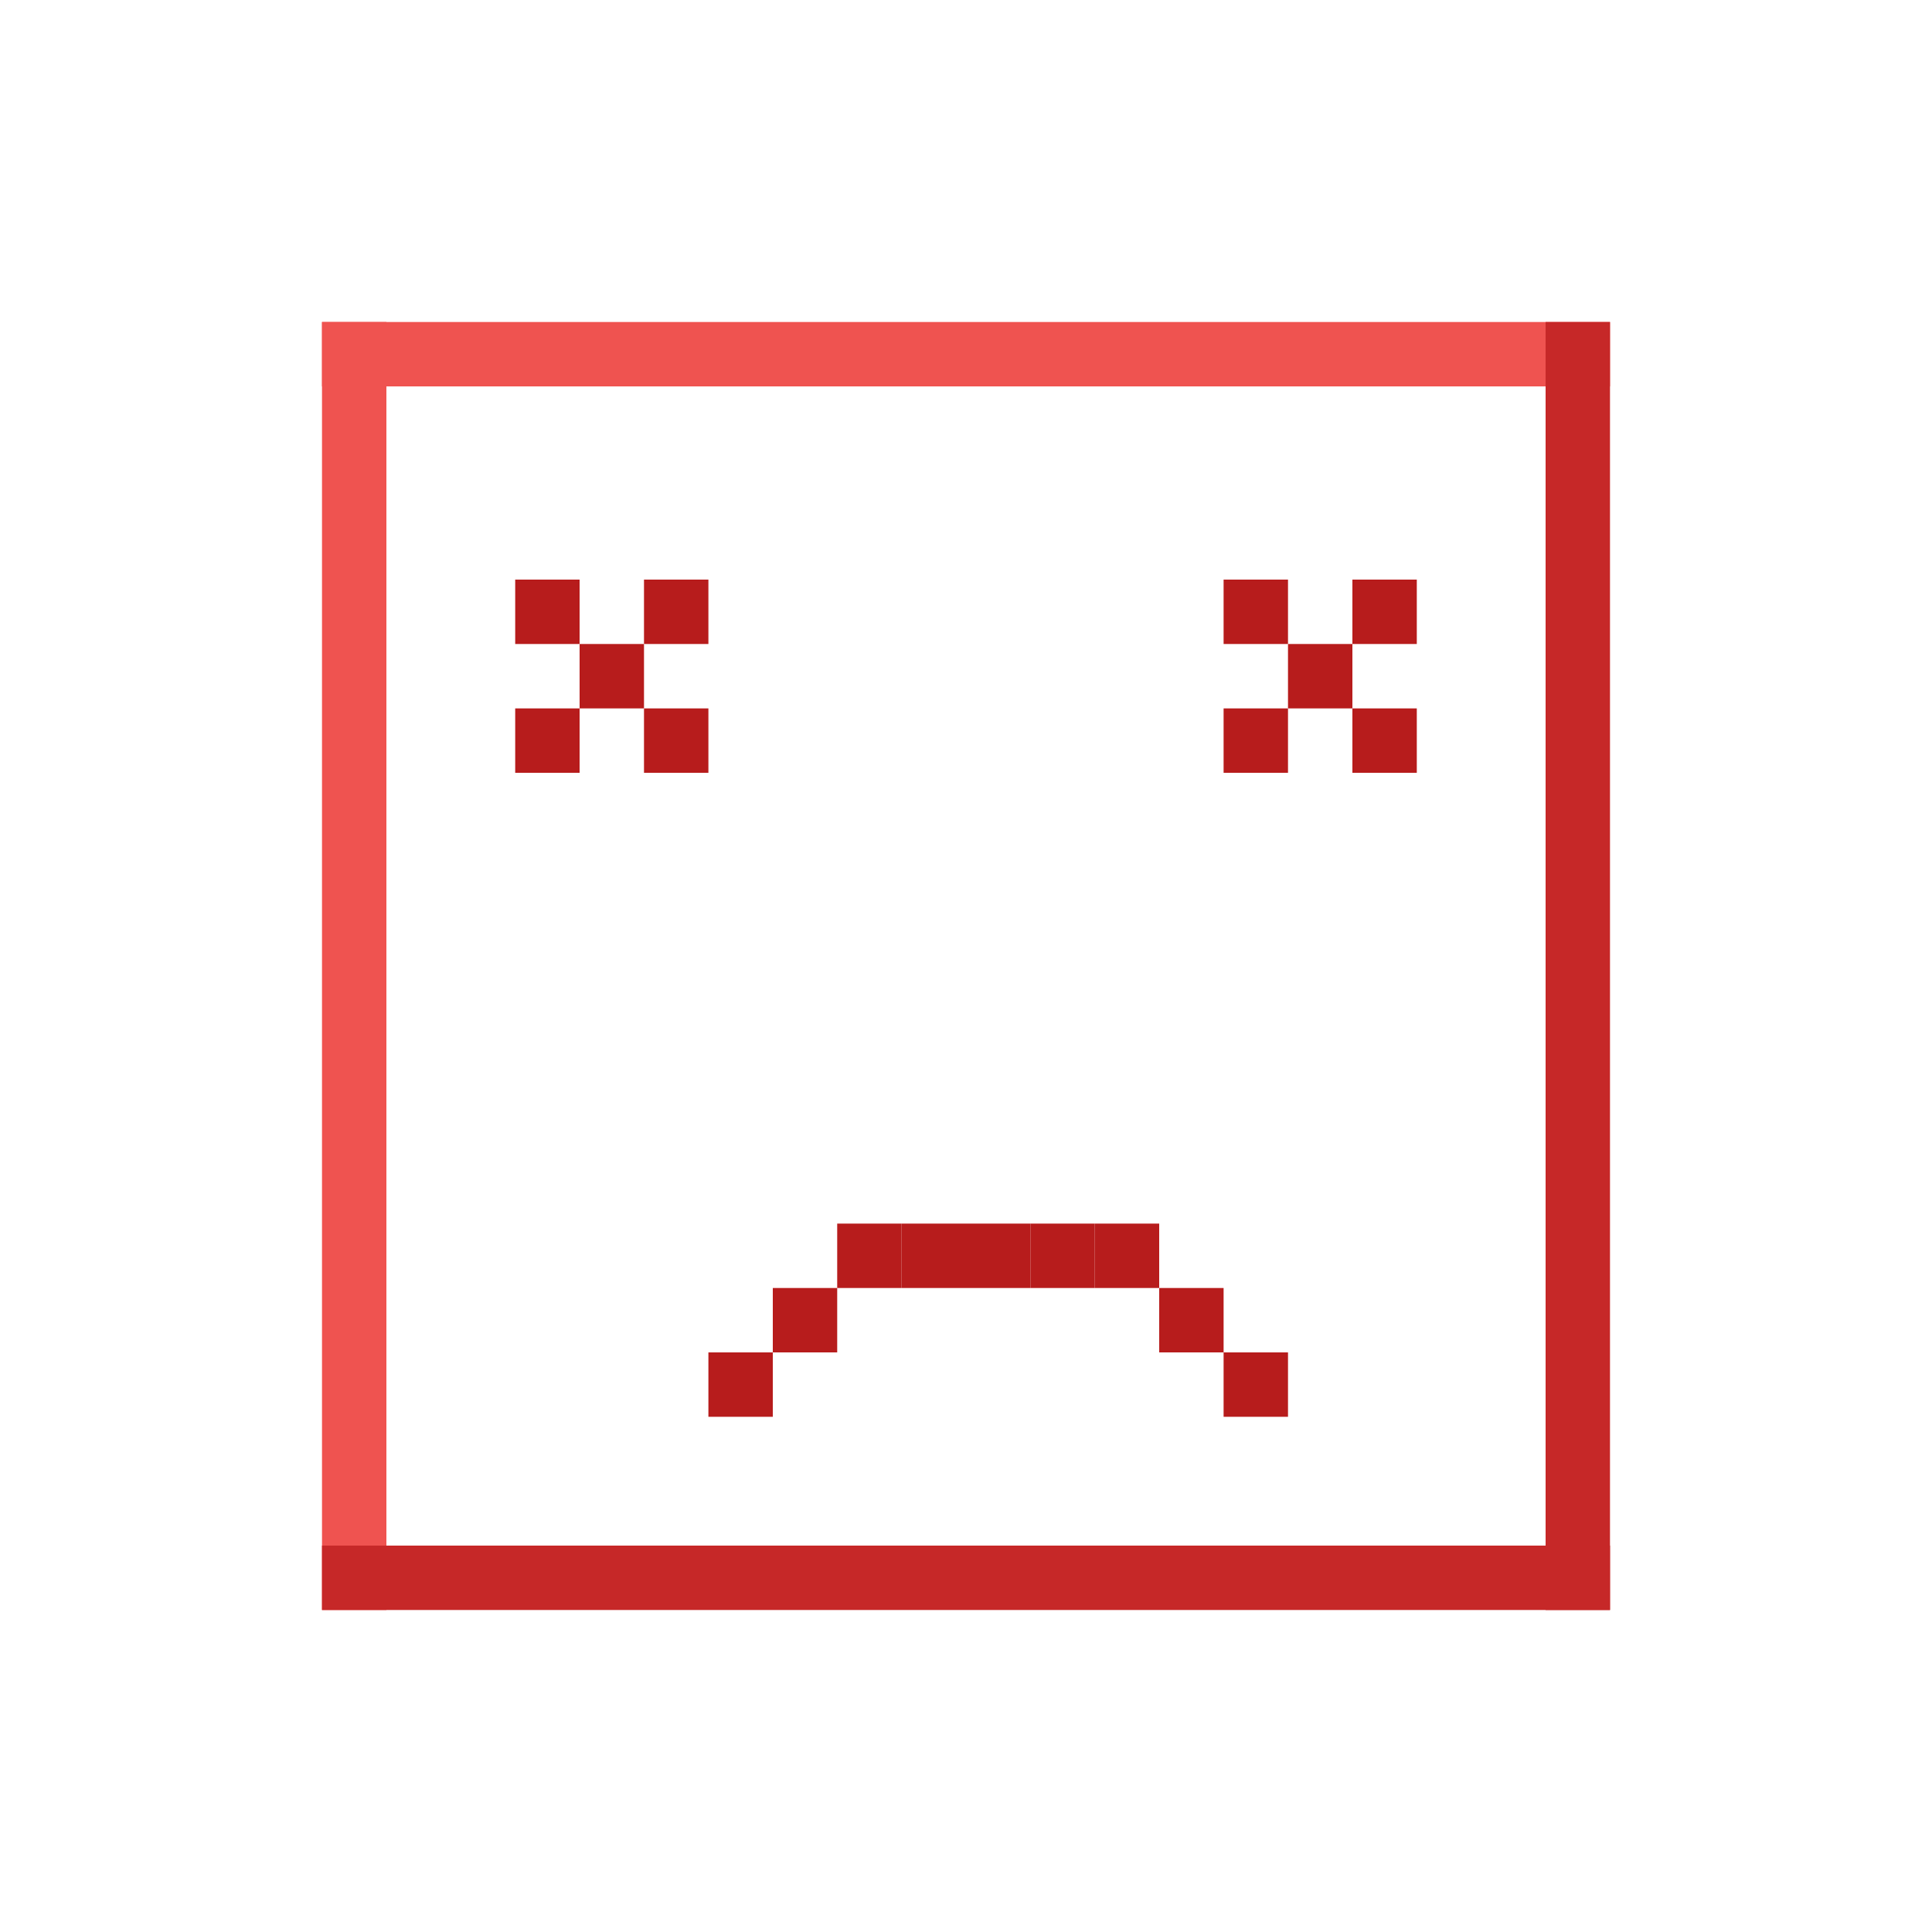
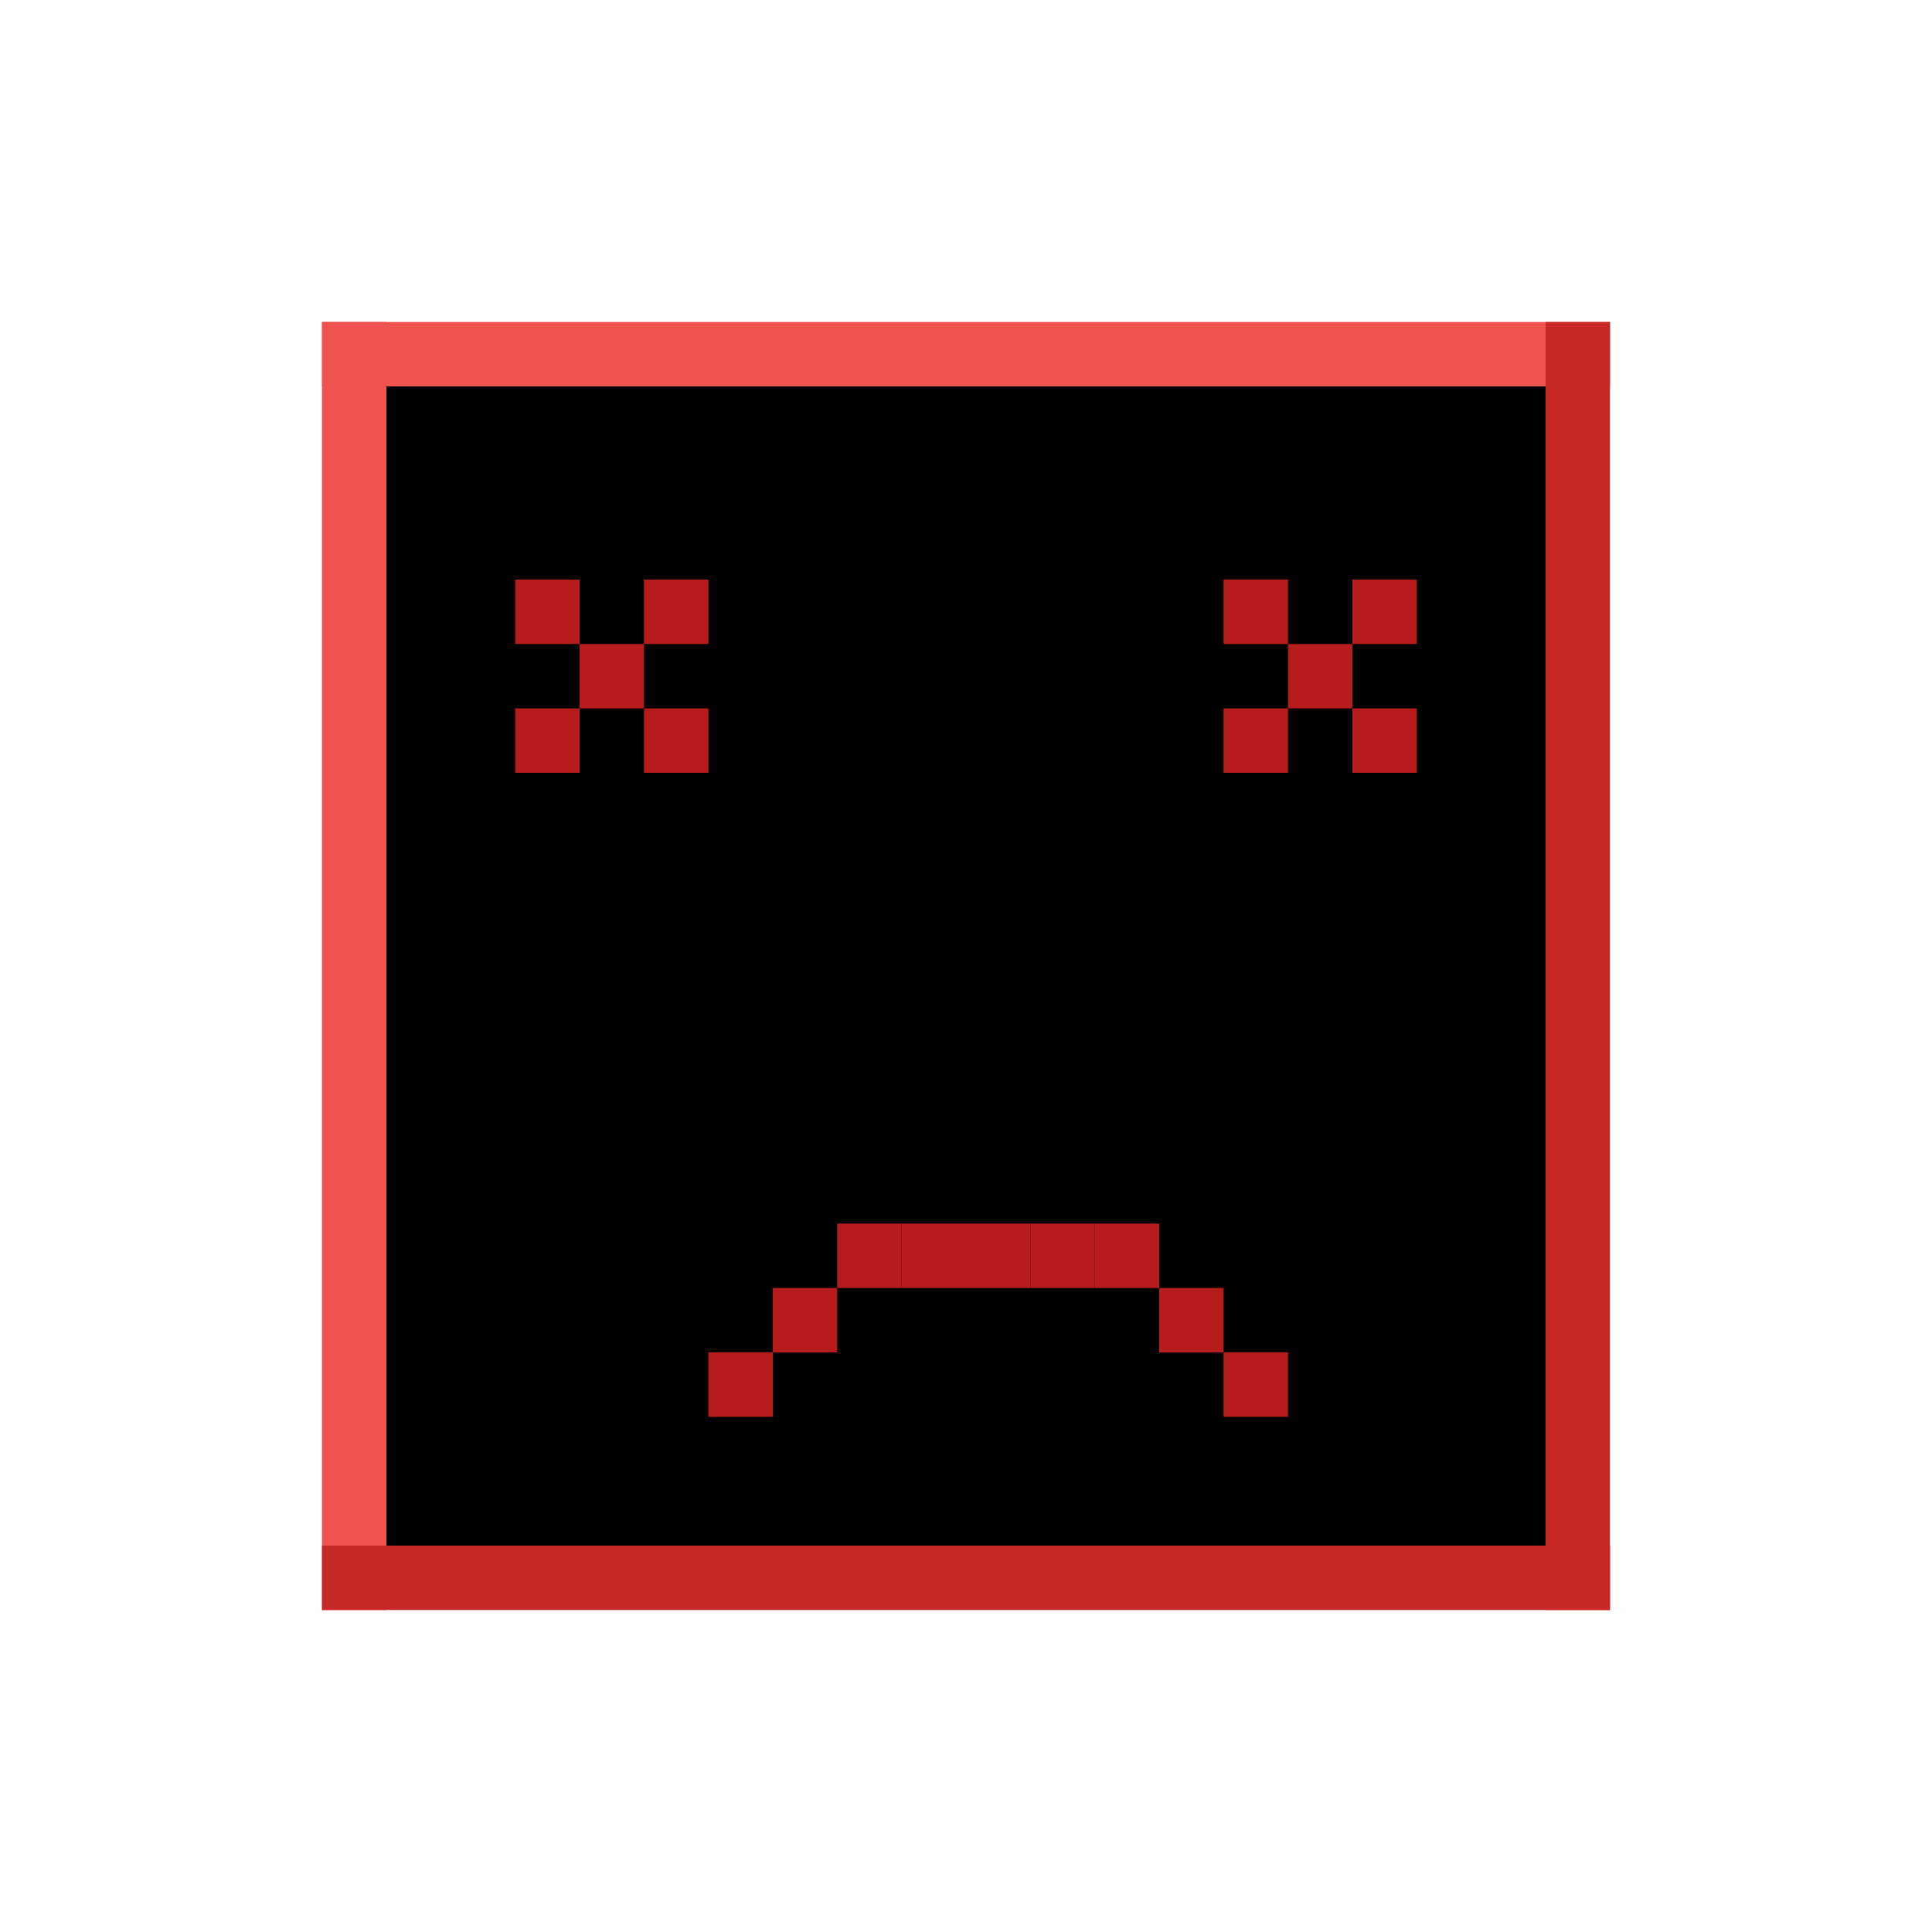
<svg xmlns="http://www.w3.org/2000/svg" width="400" height="400" viewBox="0 0 30 30">
+   <rect x="6" y="6" width="18" height="18" fill="#fffffffff" />
  <rect x="5" y="5" width="1" height="20" fill="#EF5350" />
  <rect x="5" y="5" width="20" height="1" fill="#EF5350" />
  <rect x="24" y="5" width="1" height="20" fill="#C62828" />
  <rect x="5" y="24" width="20" height="1" fill="#C62828" />
  <rect x="8" y="9" width="1" height="1" fill="#B71C1C" />
  <rect x="8" y="11" width="1" height="1" fill="#B71C1C" />
  <rect x="9" y="10" width="1" height="1" fill="#B71C1C" />
  <rect x="10" y="9" width="1" height="1" fill="#B71C1C" />
  <rect x="10" y="11" width="1" height="1" fill="#B71C1C" />
  <rect x="19" y="9" width="1" height="1" fill="#B71C1C" />
  <rect x="20" y="10" width="1" height="1" fill="#B71C1C" />
  <rect x="21" y="9" width="1" height="1" fill="#B71C1C" />
  <rect x="19" y="11" width="1" height="1" fill="#B71C1C" />
  <rect x="21" y="11" width="1" height="1" fill="#B71C1C" />
  <rect x="11" y="21" width="1" height="1" fill="#B71C1C" />
  <rect x="12" y="20" width="1" height="1" fill="#B71C1C" />
  <rect x="13" y="19" width="1" height="1" fill="#B71C1C" />
  <rect x="14" y="19" width="1" height="1" fill="#B71C1C" />
  <rect x="15" y="19" width="1" height="1" fill="#B71C1C" />
  <rect x="16" y="19" width="1" height="1" fill="#B71C1C" />
  <rect x="17" y="19" width="1" height="1" fill="#B71C1C" />
  <rect x="18" y="20" width="1" height="1" fill="#B71C1C" />
  <rect x="19" y="21" width="1" height="1" fill="#B71C1C" />
</svg>
